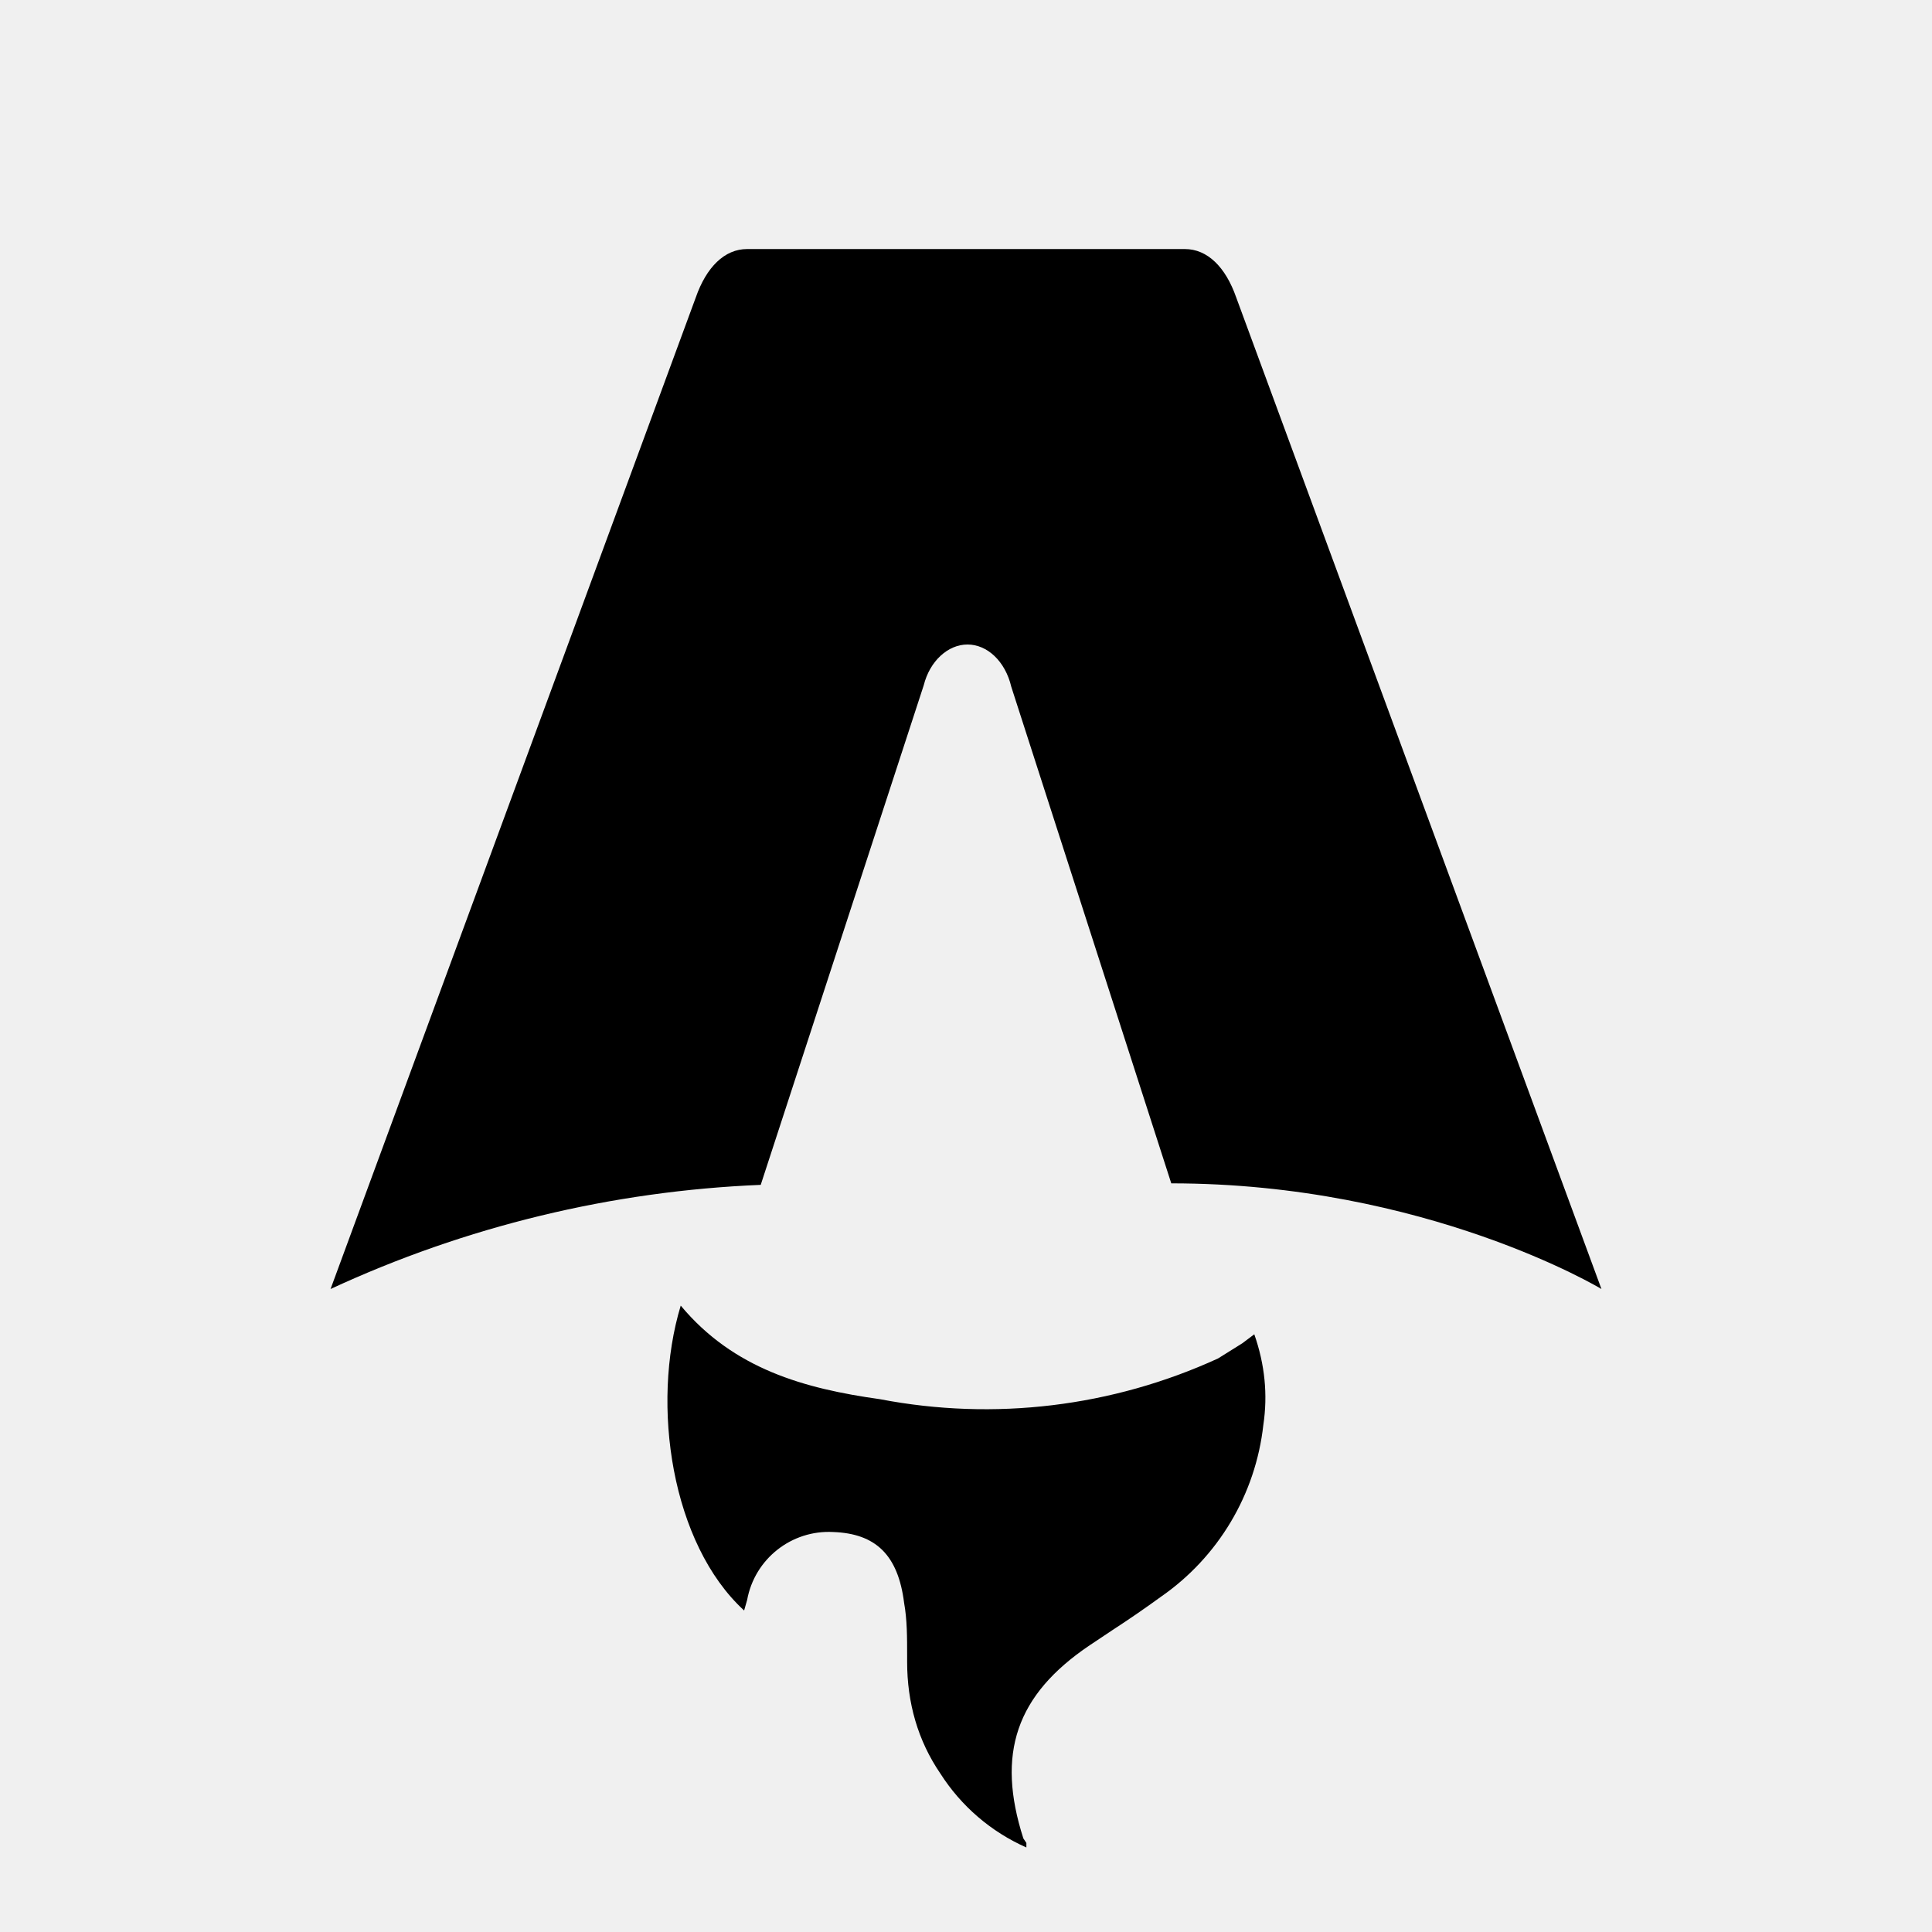
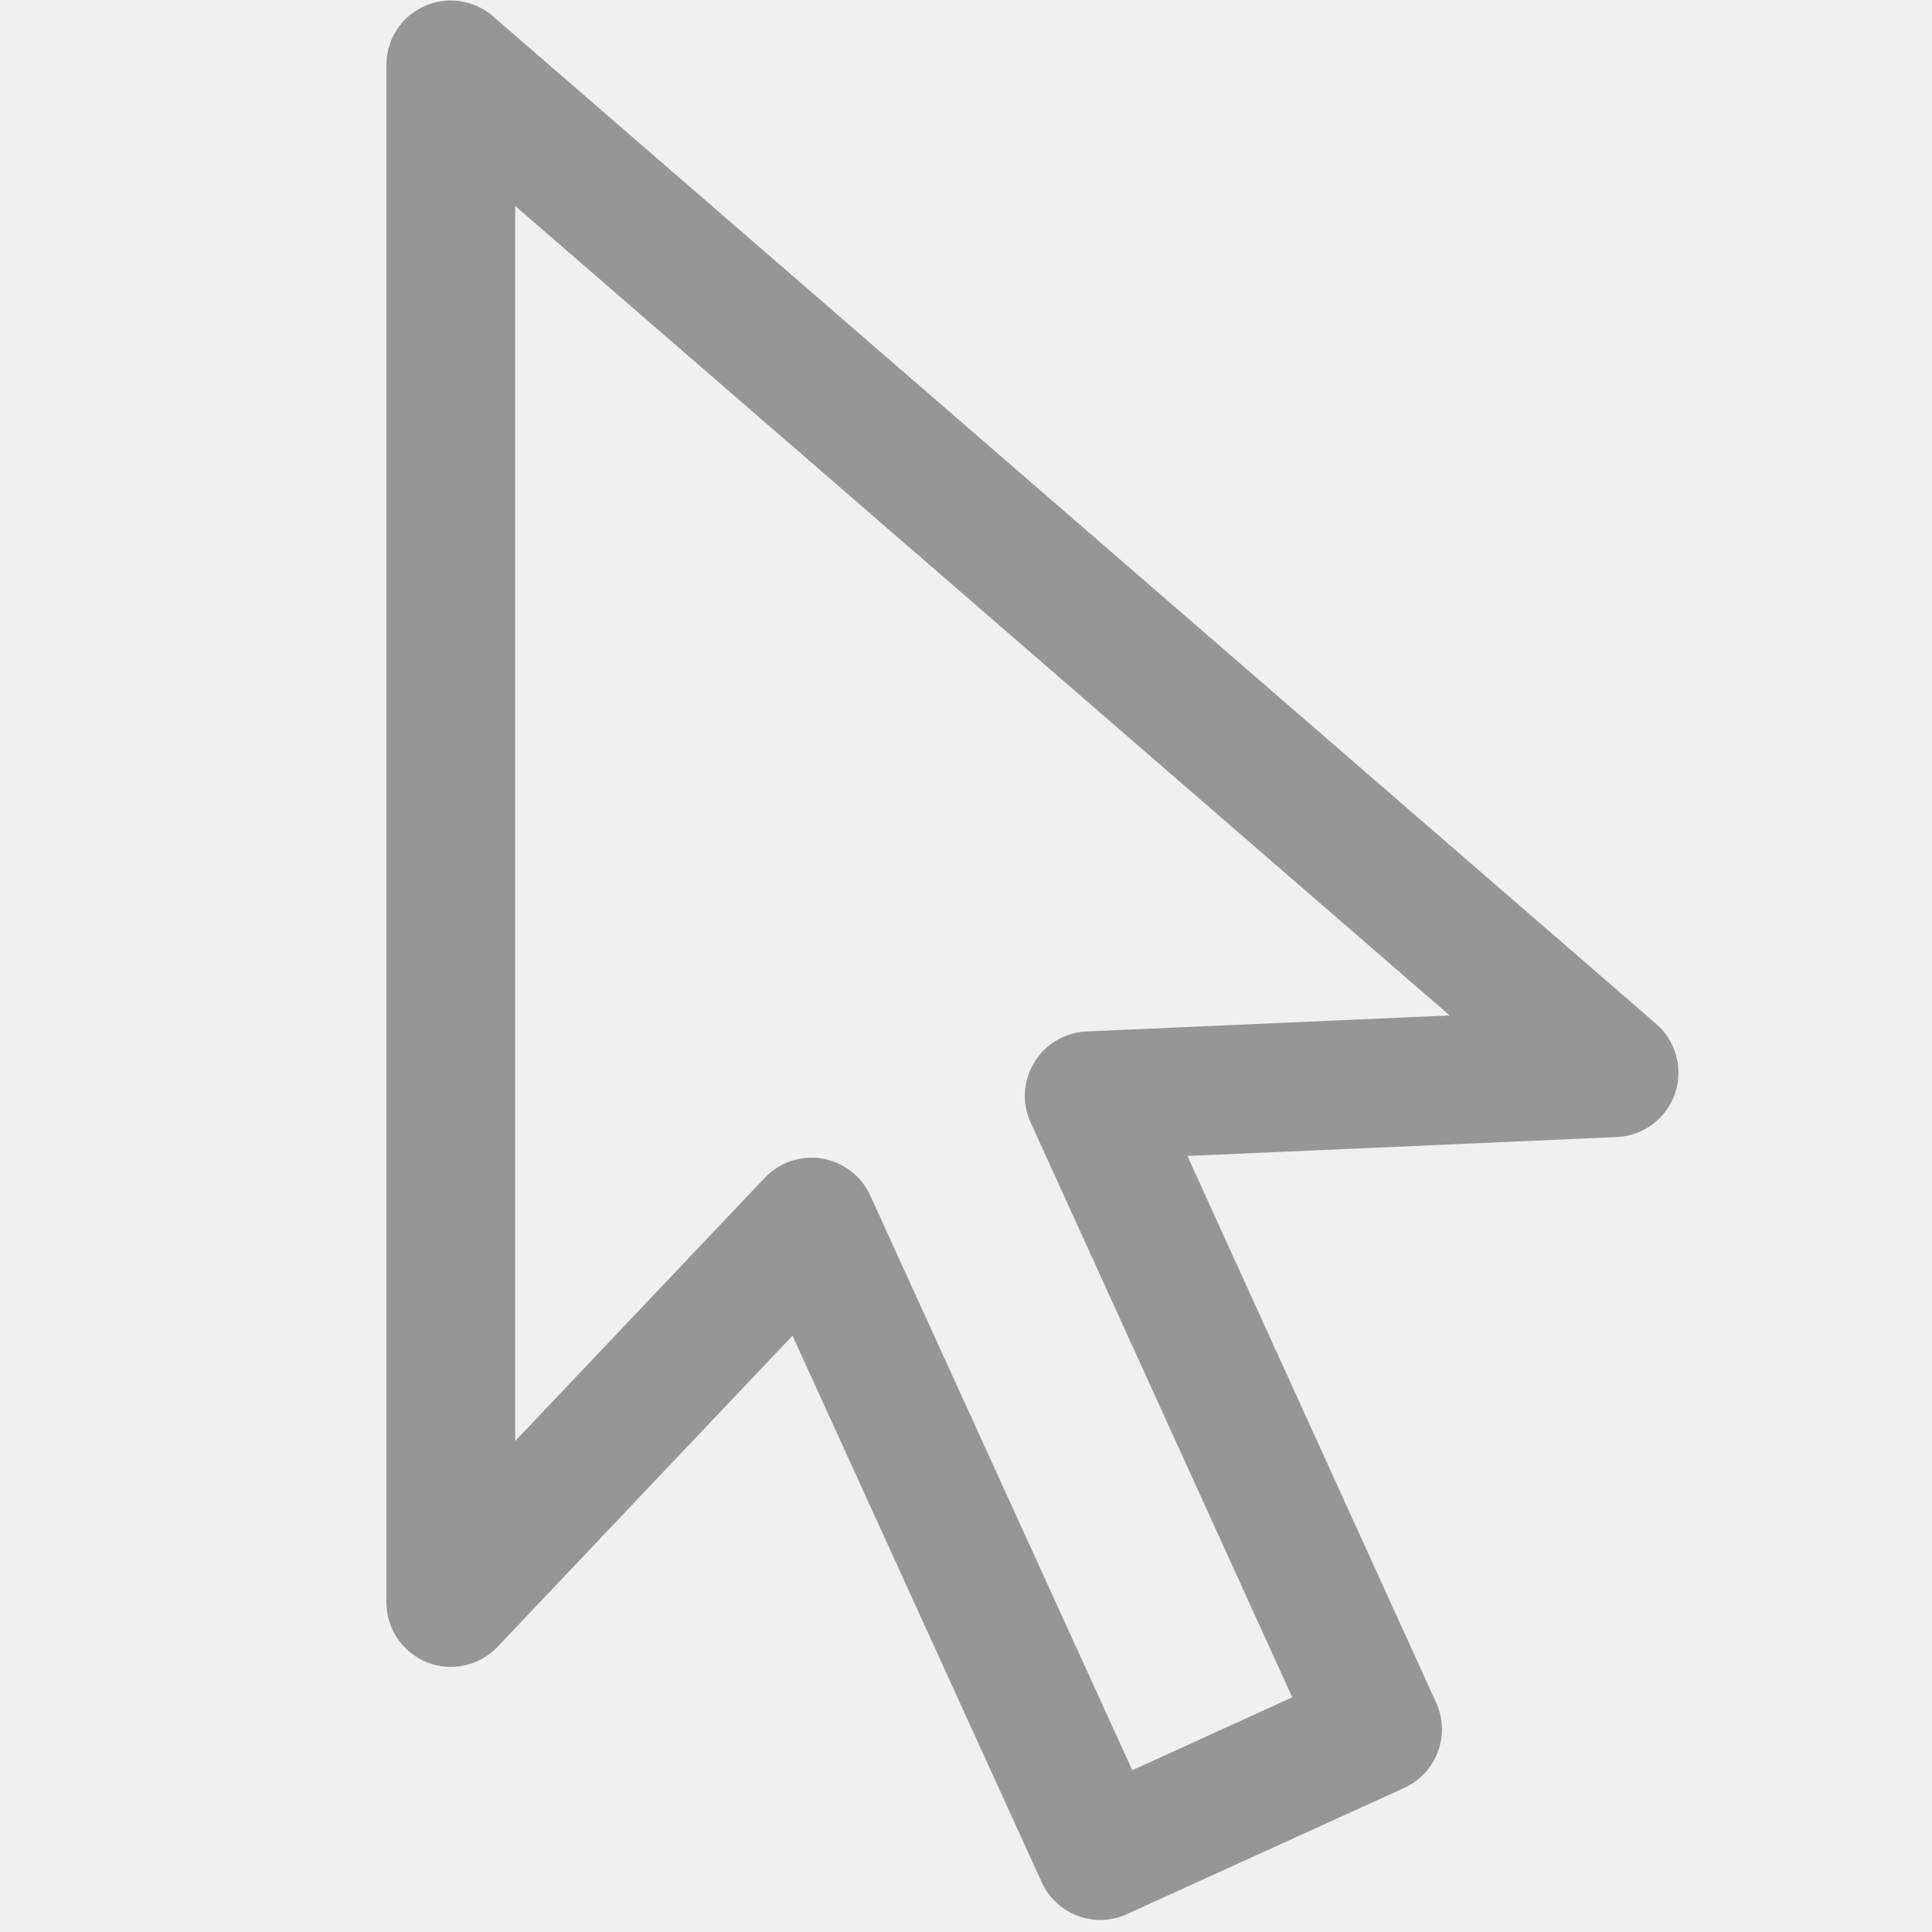
- <svg xmlns="http://www.w3.org/2000/svg" fill="none" viewBox="0 0 128 128">
-   <path d="M50.4 78.5a75.1 75.1 0 0 0-28.5 6.9l24.2-65.7c.7-2 1.9-3.2 3.4-3.2h29c1.5 0 2.7 1.2 3.4 3.2l24.2 65.7s-11.6-7-28.5-7L67 45.5c-.4-1.7-1.6-2.8-2.9-2.8-1.3 0-2.5 1.1-2.9 2.7L50.4 78.5Zm-1.1 28.2Zm-4.2-20.2c-2 6.6-.6 15.8 4.2 20.2a17.5 17.5 0 0 1 .2-.7 5.5 5.5 0 0 1 5.7-4.5c2.8.1 4.3 1.5 4.7 4.7.2 1.1.2 2.3.2 3.5v.4c0 2.7.7 5.2 2.2 7.4a13 13 0 0 0 5.7 4.9v-.3l-.2-.3c-1.8-5.6-.5-9.5 4.4-12.8l1.5-1a73 73 0 0 0 3.2-2.2 16 16 0 0 0 6.8-11.4c.3-2 .1-4-.6-6l-.8.6-1.6 1a37 37 0 0 1-22.4 2.7c-5-.7-9.7-2-13.2-6.2Z" />
-   <style>
-         path { fill: #000; }
-         @media (prefers-color-scheme: dark) {
-             path { fill: #FFF; }
-         }
-     </style>
+ <svg xmlns="http://www.w3.org/2000/svg" width="15" height="15" viewBox="0 0 15 15" fill="none">
+   <path d="M3.292 0.049C3.47 -0.032 3.679 -0.002 3.827 0.126L12.859 7.95C13.013 8.084 13.071 8.299 13.004 8.493C12.936 8.686 12.758 8.819 12.553 8.828L9.219 8.975L11.15 13.219C11.265 13.47 11.154 13.766 10.903 13.881L8.75 14.861C8.499 14.976 8.203 14.865 8.088 14.614L6.153 10.37L3.863 12.786C3.722 12.934 3.505 12.982 3.315 12.906C3.125 12.83 3 12.646 3 12.441V0.504C3 0.308 3.114 0.13 3.292 0.049ZM4 1.599V11.188L5.938 9.144C6.052 9.024 6.219 8.968 6.383 8.995C6.547 9.023 6.687 9.13 6.756 9.281L8.791 13.744L10.033 13.178L8.002 8.715C7.933 8.564 7.944 8.388 8.031 8.247C8.118 8.105 8.269 8.016 8.435 8.008L11.255 7.884L4 1.599Z" fill="#969696" fill-rule="evenodd" clip-rule="evenodd" />
</svg>
